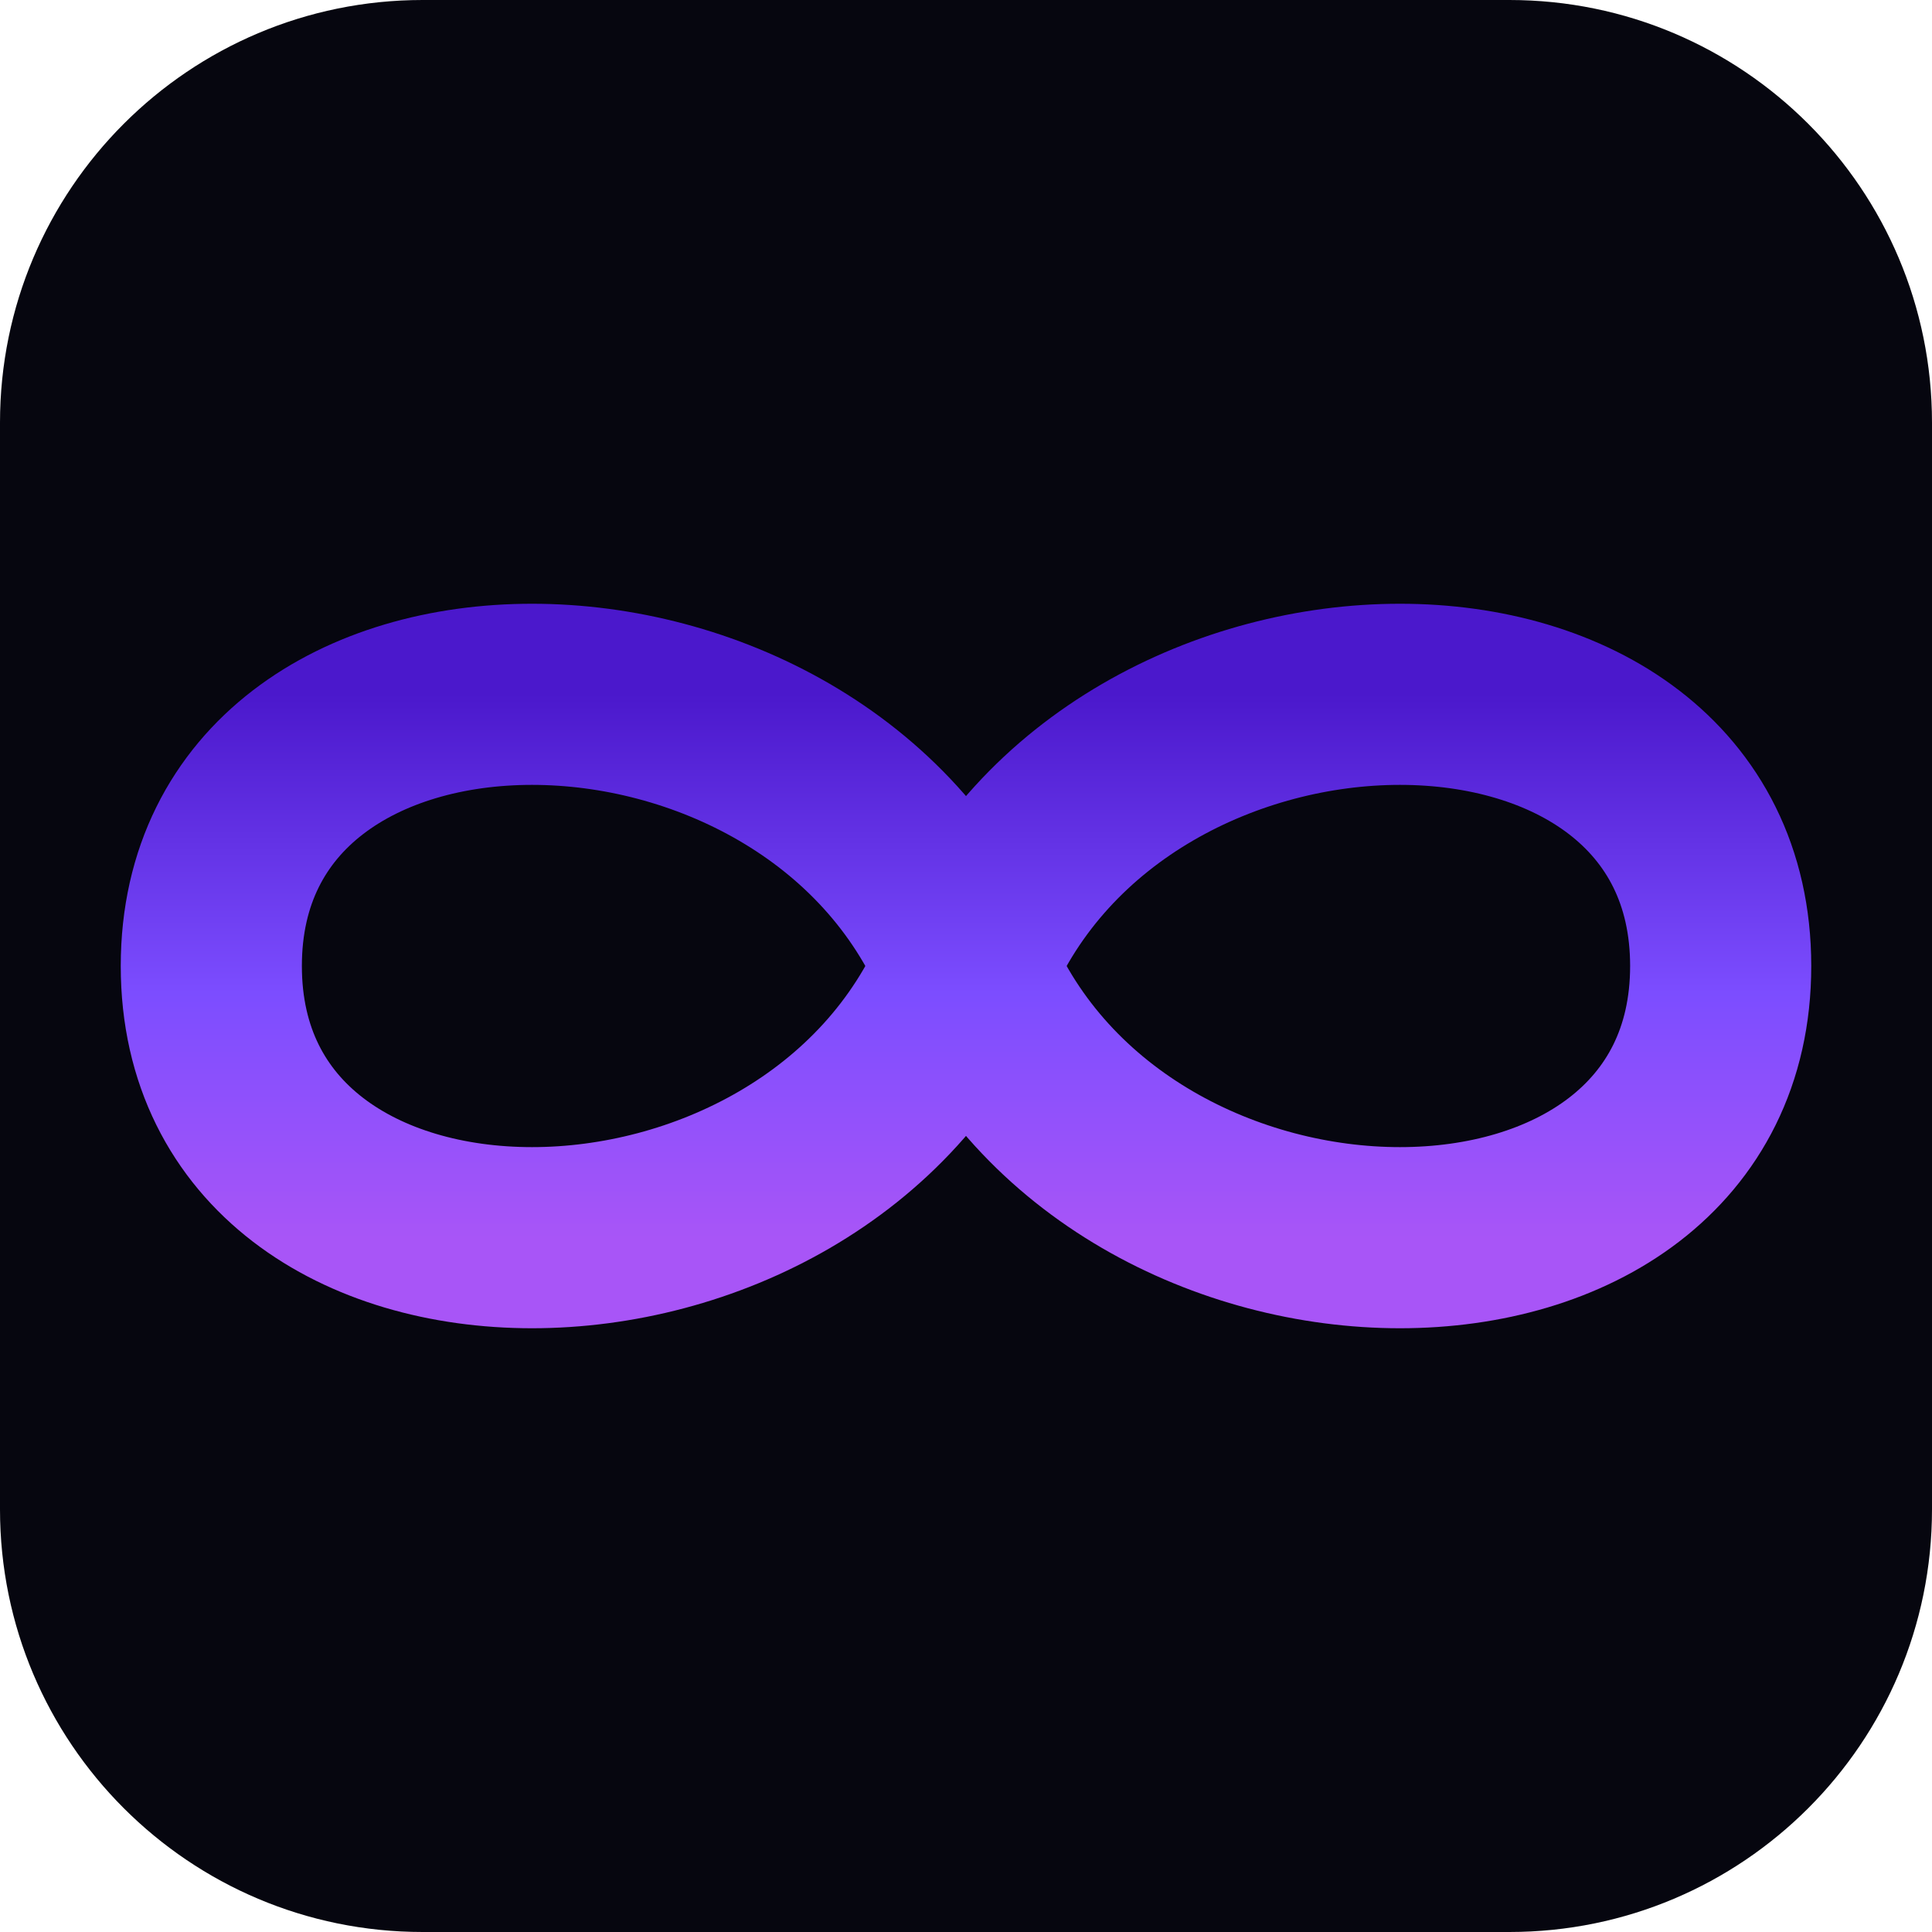
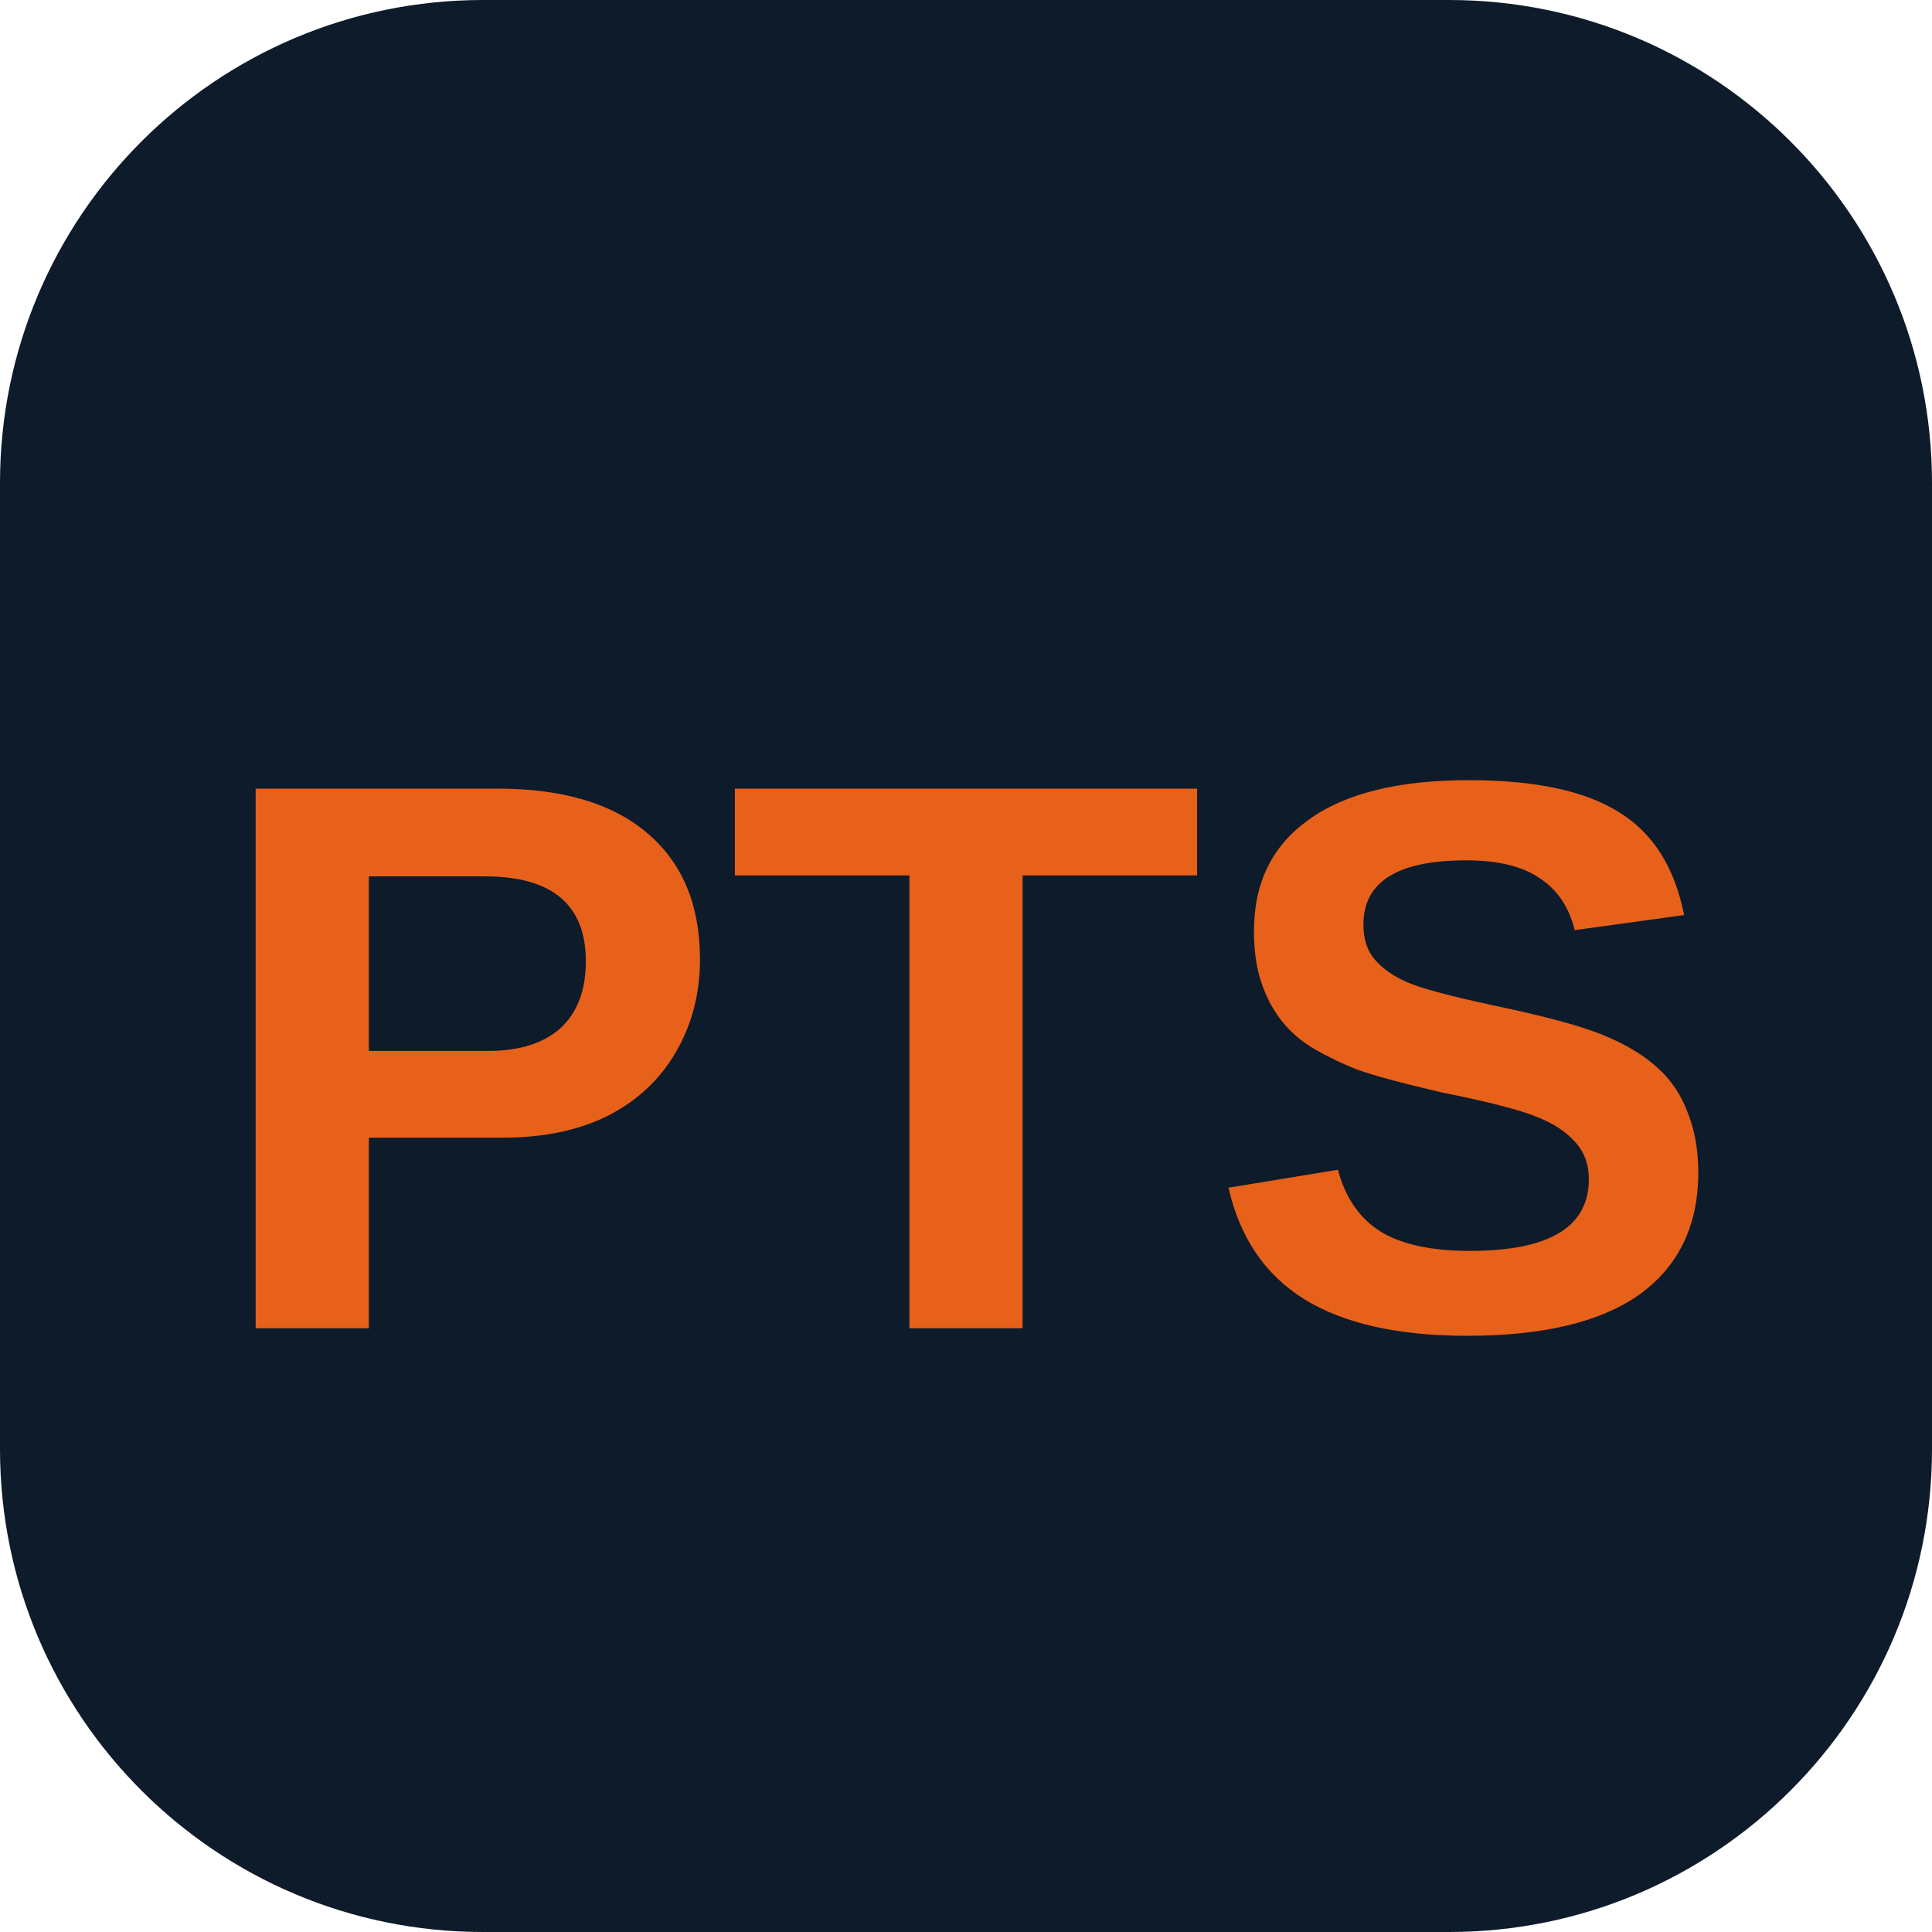
<svg xmlns="http://www.w3.org/2000/svg" viewBox="0 0 32 32">
-   <rect width="32" height="32" rx="7" fill="#06060F" />
-   <defs>
-     <linearGradient id="ig" x1="0" y1="0" x2="0" y2="1">
-       <stop offset="0%" stop-color="#4B18CC" />
-       <stop offset="55%" stop-color="#7C4DFF" />
-       <stop offset="100%" stop-color="#A855F7" />
-     </linearGradient>
-   </defs>
-   <path d="M16 16 C18.5 10 28.5 10 28.5 16 C28.5 22 18.5 22 16 16Z" fill="none" stroke="url(#ig)" stroke-width="3" stroke-linecap="round" stroke-linejoin="round" />
-   <path d="M16 16 C13.5 22 3.5 22 3.5 16 C3.5 10 13.5 10 16 16Z" fill="none" stroke="url(#ig)" stroke-width="3" stroke-linecap="round" stroke-linejoin="round" />
+   <rect width="32" height="32" rx="8" fill="#0D1B2A" />
+   <text x="16" y="22" font-family="Arial, sans-serif" font-size="13" font-weight="700" fill="#E8611A" text-anchor="middle">PTS</text>
</svg>
